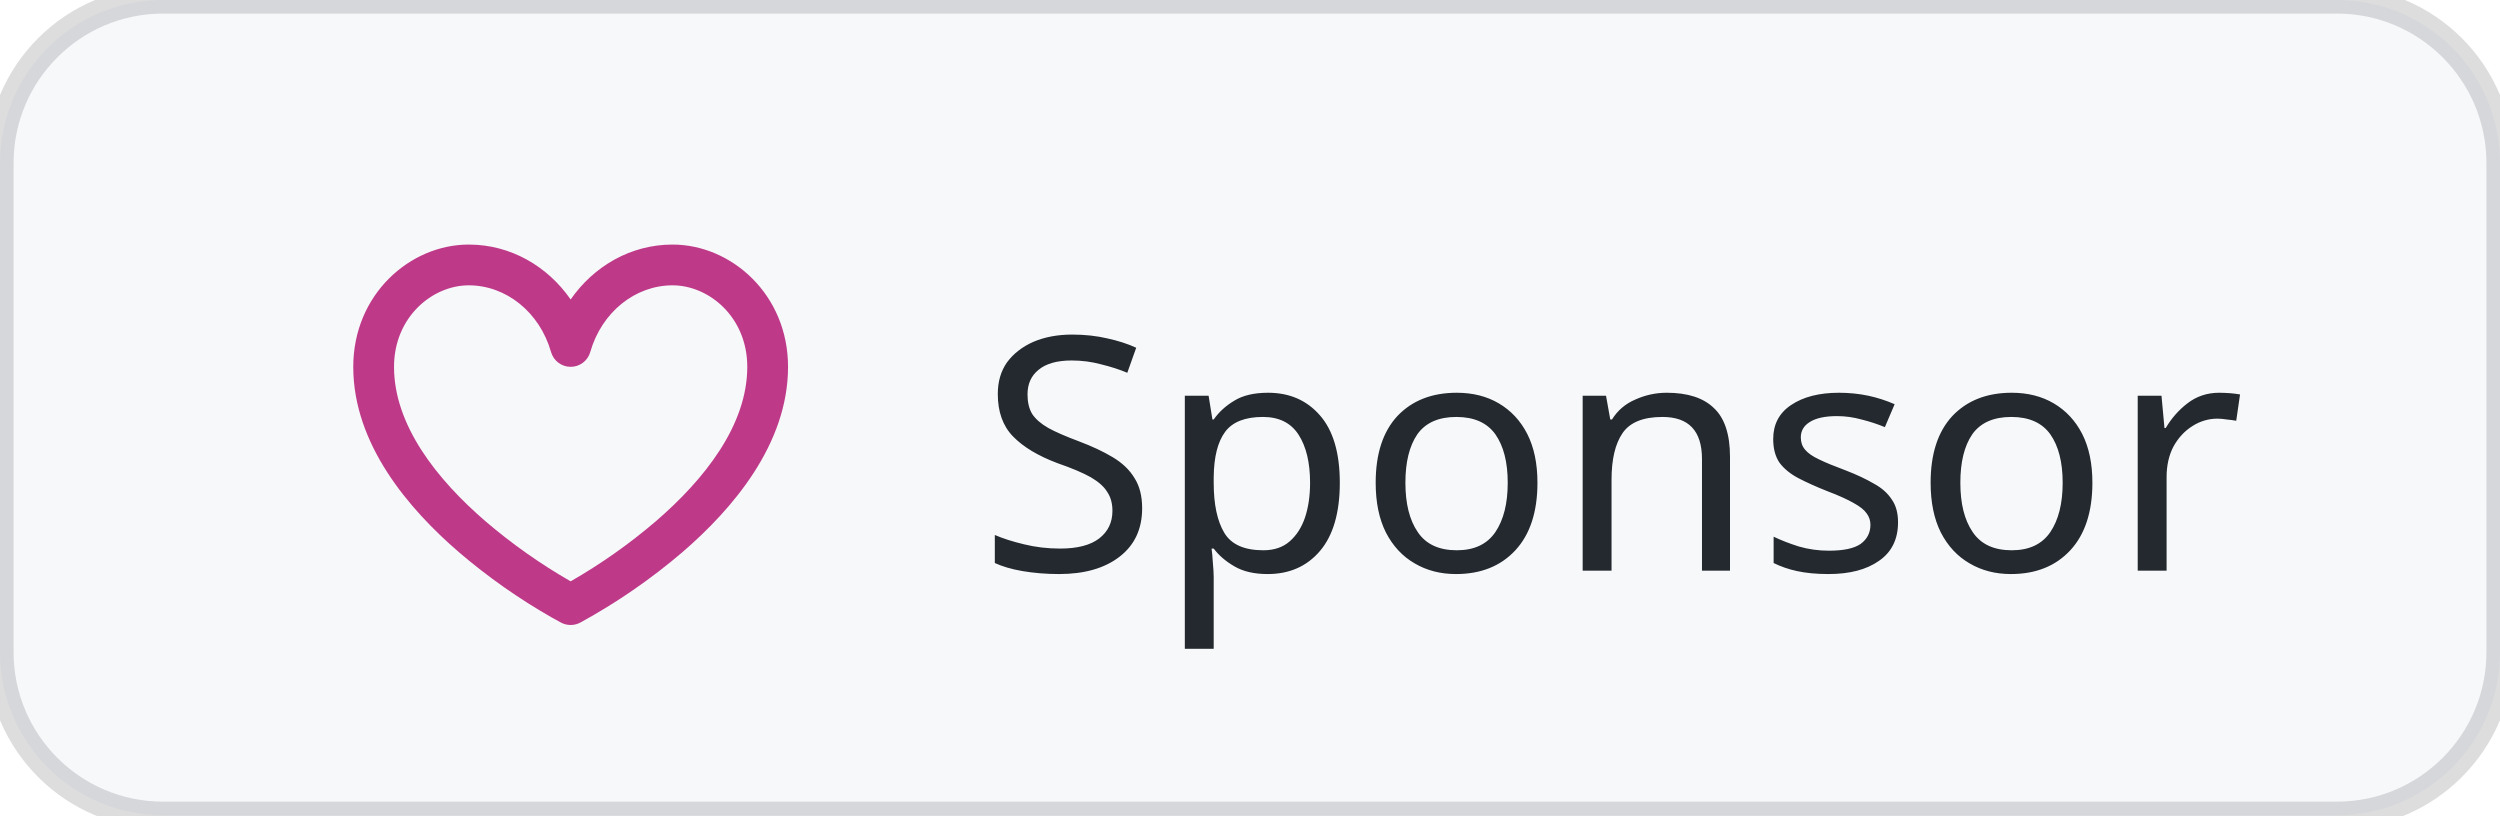
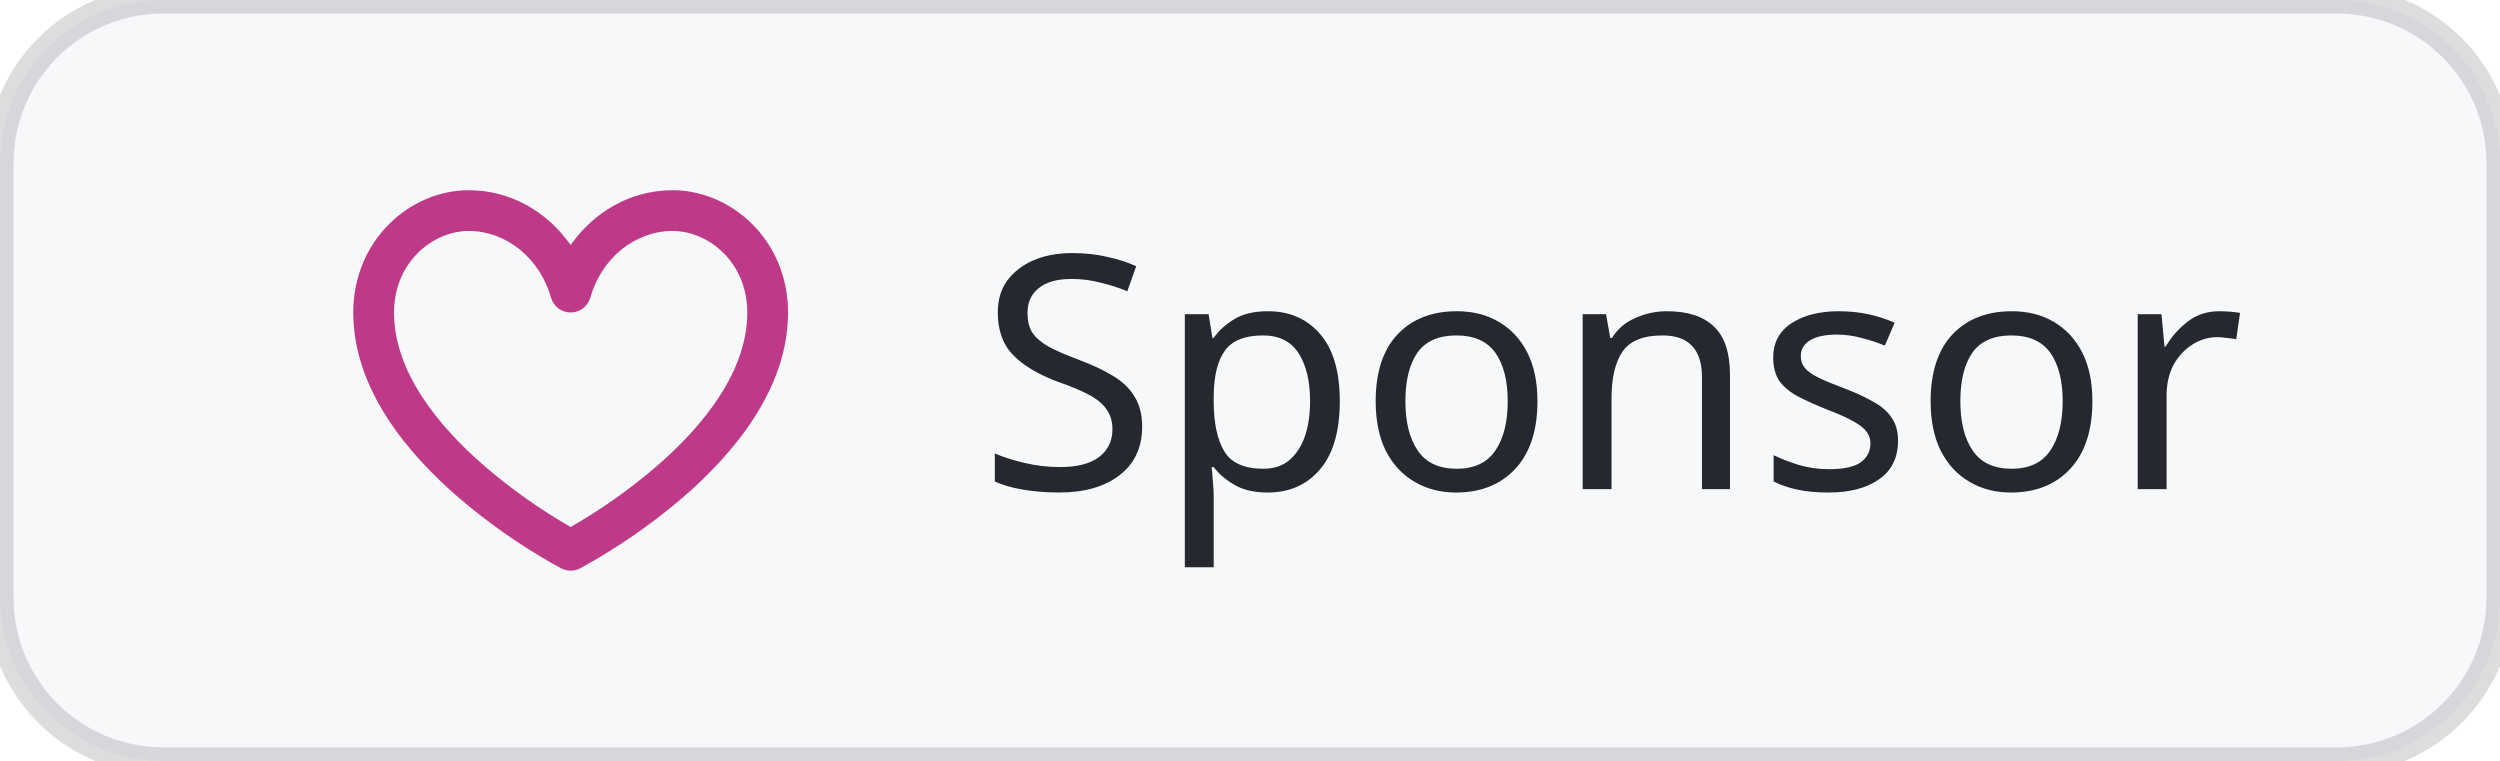
- <svg xmlns="http://www.w3.org/2000/svg" version="1.1" width="92" height="30" xml:space="preserve">
-   <rect width="92" height="30" fill="#F6F8FA" stroke="rgba(27, 31, 36, 0.15)" rx="6" />
-   <path fill="#BF3989" fill-rule="evenodd" d="M17.25 10.5c-1.336 0-2.75 1.164-2.75 3 0 2.15 1.58 4.144 3.365 5.682A20.565 20.565 0 0 0 21 21.393a20.561 20.561 0 0 0 3.135-2.211C25.92 17.644 27.5 15.65 27.5 13.5c0-1.836-1.414-3-2.75-3-1.373 0-2.609.986-3.029 2.456a.75.75 0 0 1-1.442 0c-.42-1.47-1.656-2.456-3.029-2.456zM21 22.25l-.345.666-.002-.001-.006-.003-.018-.01a7.643 7.643 0 0 1-.31-.17 22.075 22.075 0 0 1-3.434-2.414C15.045 18.731 13 16.35 13 13.5c0-2.664 2.086-4.5 4.25-4.5 1.547 0 2.903.802 3.75 2.02C21.847 9.802 23.203 9 24.75 9 26.914 9 29 10.836 29 13.5c0 2.85-2.045 5.231-3.885 6.818a22.08 22.08 0 0 1-3.744 2.584l-.018.01-.006.003h-.002L21 22.25zm0 0 .345.666a.752.752 0 0 1-.69 0L21 22.25z" />
-   <text x="36" y="21" fill="#24292F" font-family="-apple-system, BlinkMacSystemFont, 'Segoe UI', 'Noto Sans', Helvetica, Arial, sans-serif, 'Apple Color Emoji', 'Segoe UI Emoji'" font-size="12">Sponsor</text>
+ <svg xmlns="http://www.w3.org/2000/svg" version="1.1" width="92" height="28" xml:space="preserve">
+   <rect width="92" height="28" fill="#F6F8FA" stroke="rgba(27, 31, 36, 0.15)" rx="6" />
+   <path fill="#BF3989" fill-rule="evenodd" d="M17.25 8.5c-1.336 0-2.75 1.164-2.75 3 0 2.15 1.58 4.144 3.365 5.682A20.565 20.565 0 0 0 21 19.393a20.561 20.561 0 0 0 3.135-2.211C25.92 15.644 27.5 13.65 27.5 11.5c0-1.836-1.414-3-2.75-3-1.373 0-2.609.986-3.029 2.456a.75.75 0 0 1-1.442 0c-.42-1.47-1.656-2.456-3.029-2.456zM21 20.25l-.345.666-.002-.001-.006-.003-.018-.01a7.643 7.643 0 0 1-.31-.17 22.075 22.075 0 0 1-3.434-2.414C15.045 16.731 13 14.35 13 11.5 13 8.836 15.086 7 17.25 7c1.547 0 2.903.802 3.75 2.02C21.847 7.802 23.203 7 24.75 7 26.914 7 29 8.836 29 11.5c0 2.85-2.045 5.231-3.885 6.818a22.08 22.08 0 0 1-3.744 2.584l-.018.01-.006.003h-.002L21 20.25zm0 0 .345.666a.752.752 0 0 1-.69 0L21 20.25z" />
+   <text x="36" y="18" fill="#24292F" font-family="-apple-system, BlinkMacSystemFont, 'Segoe UI', 'Noto Sans', Helvetica, Arial, sans-serif, 'Apple Color Emoji', 'Segoe UI Emoji'" font-size="12">Sponsor</text>
</svg>
